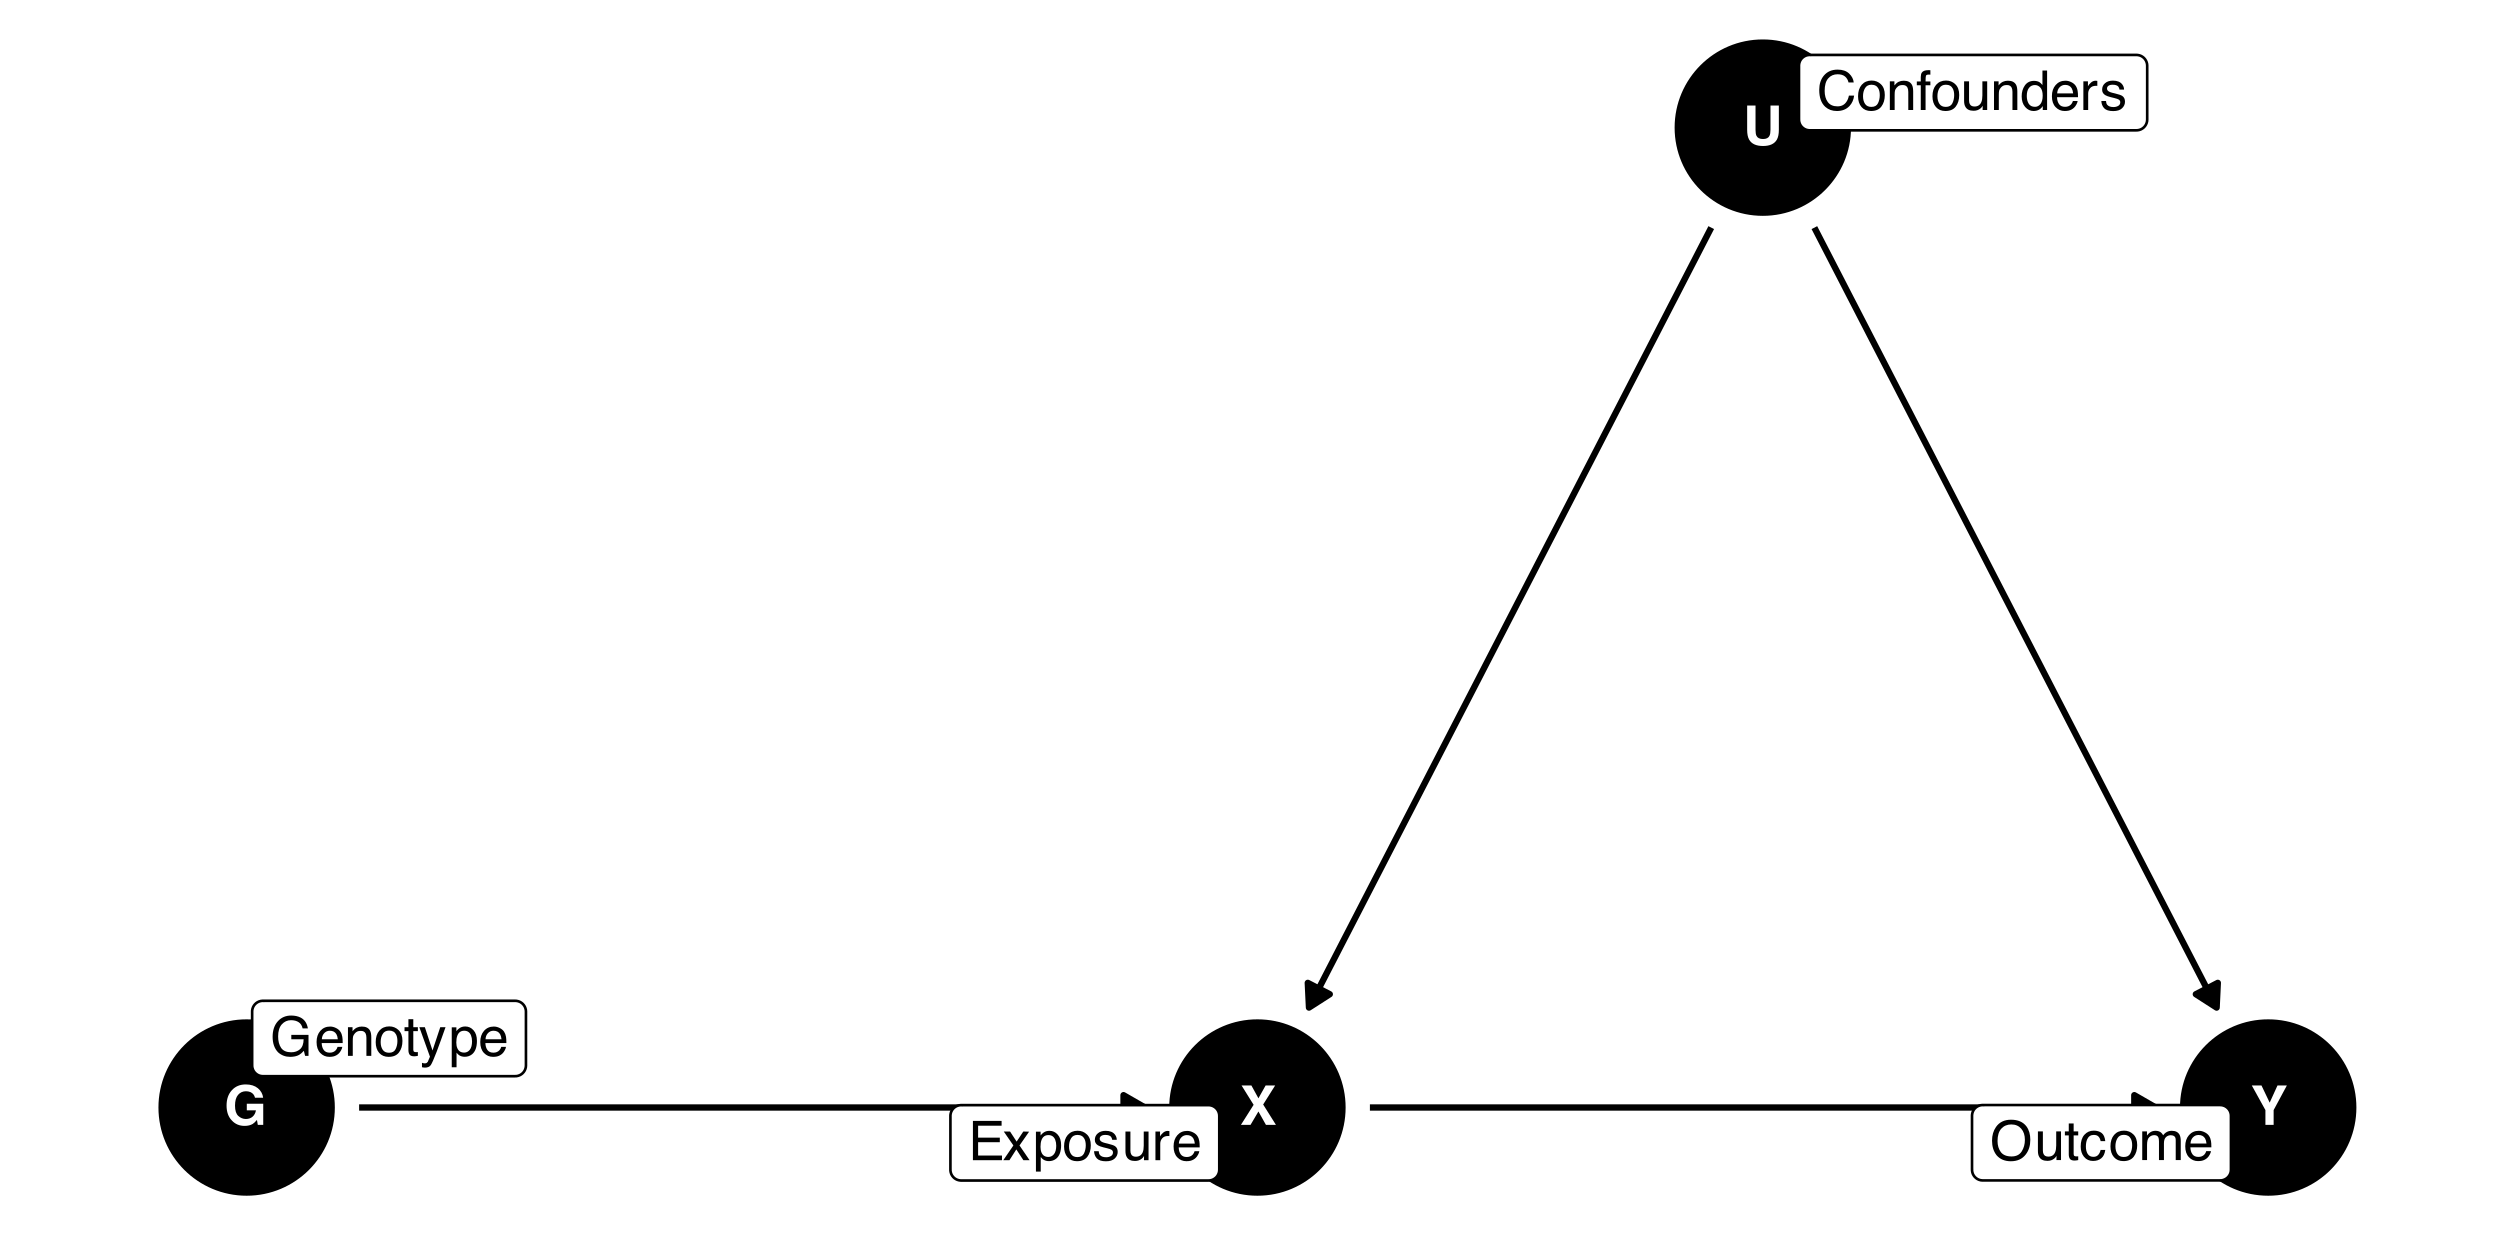
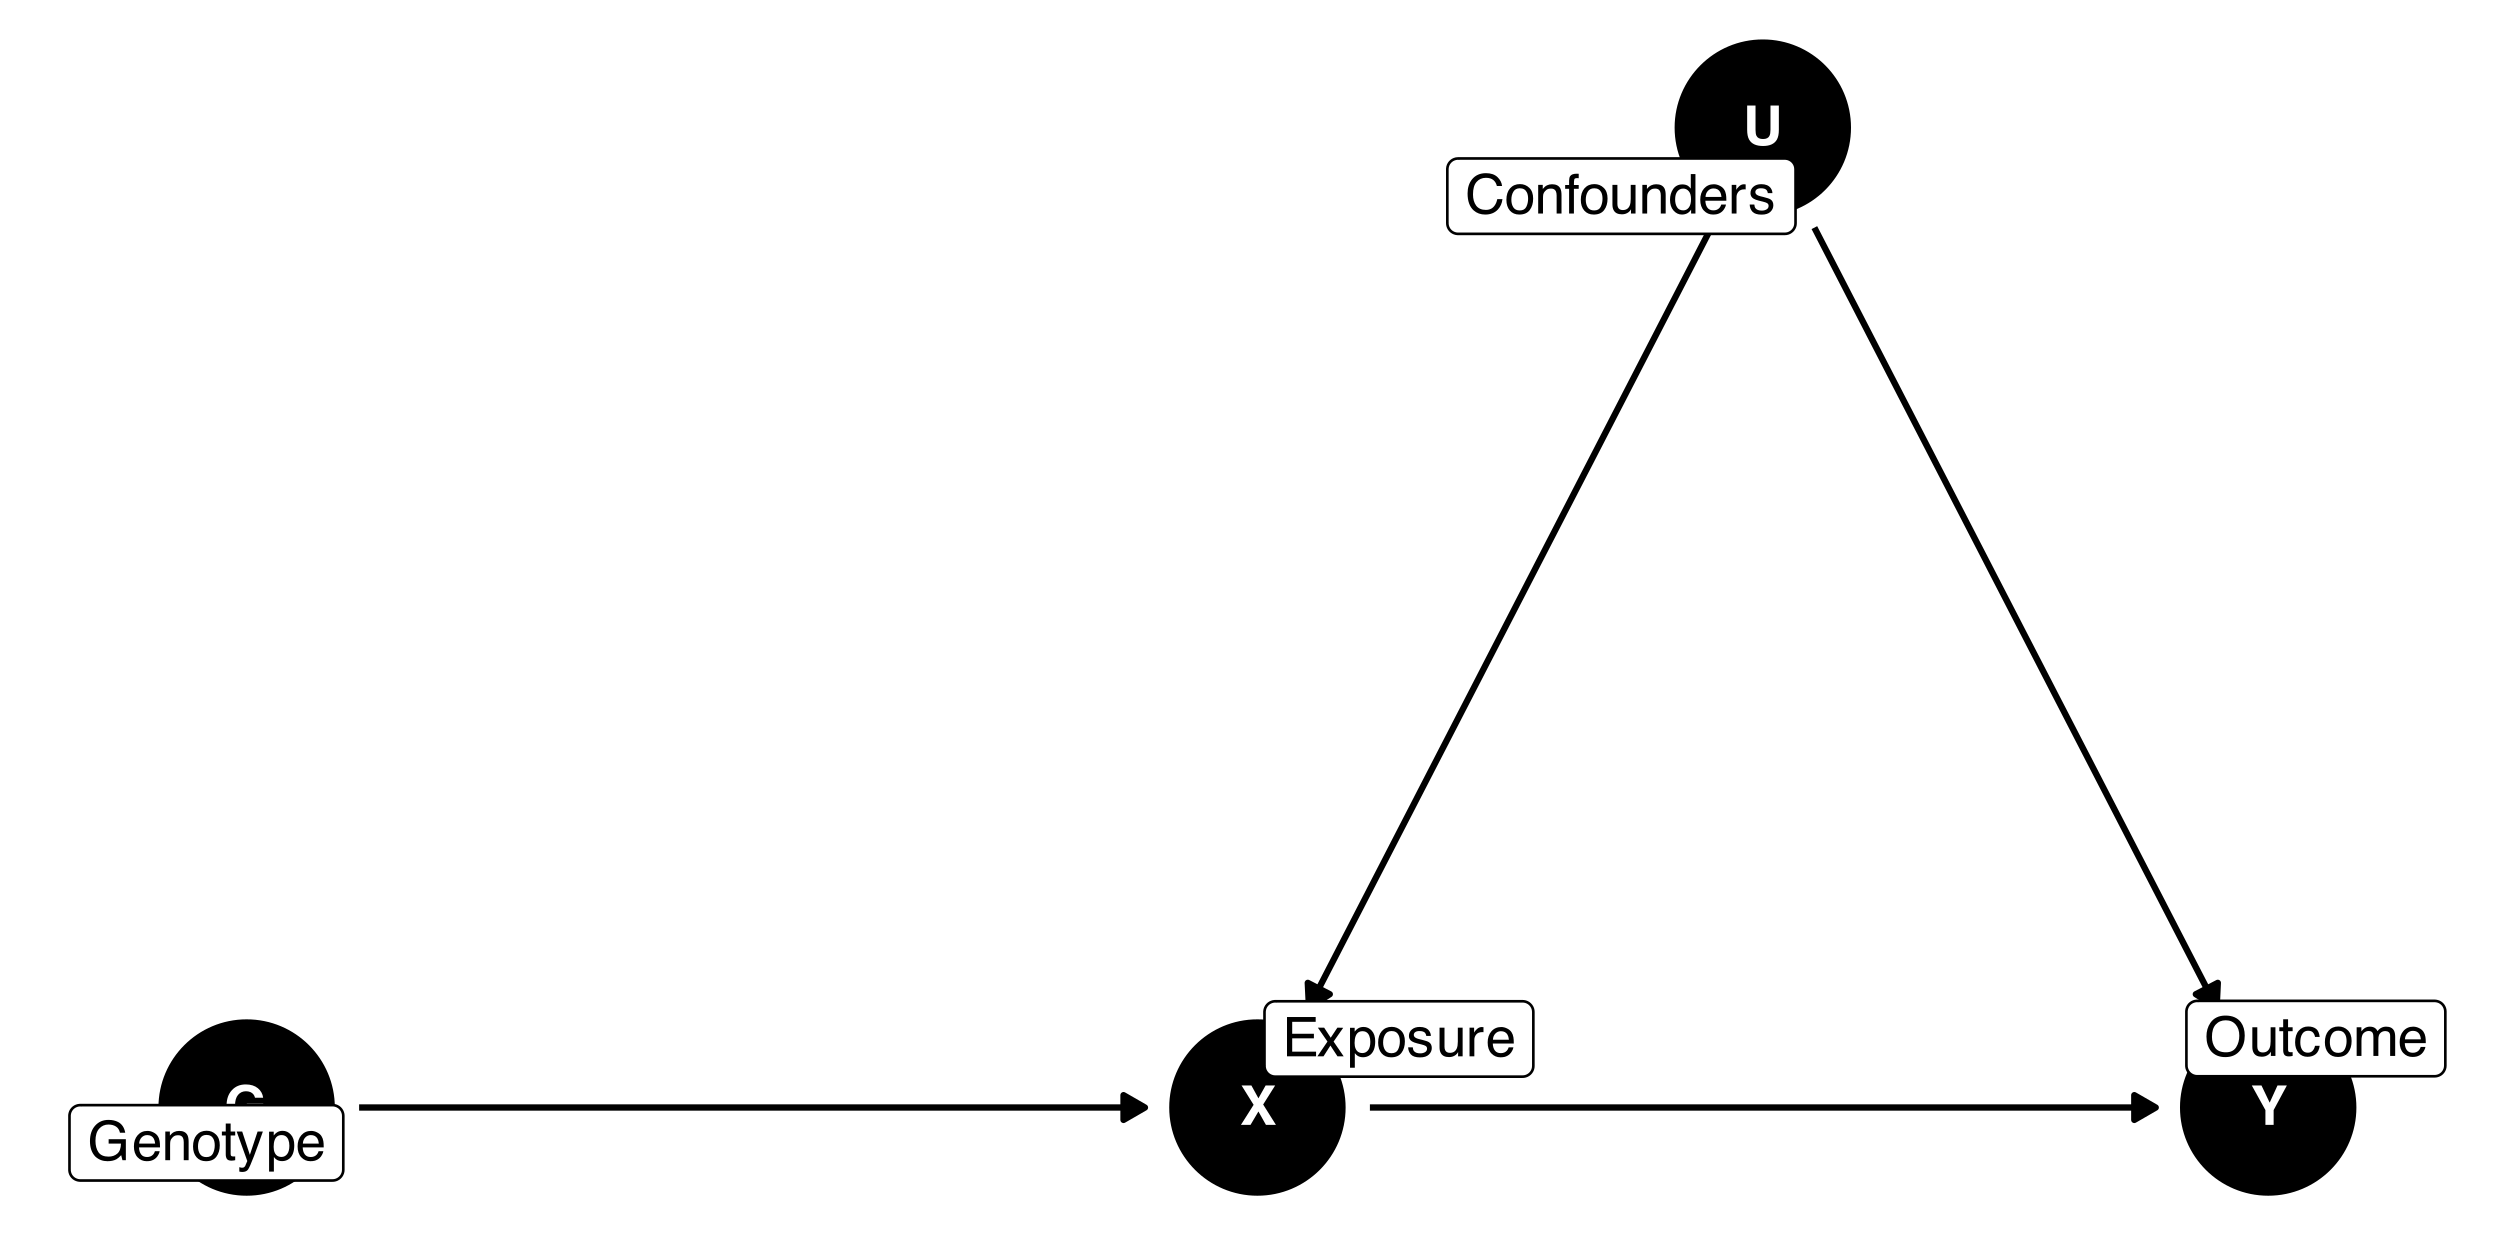
<svg xmlns="http://www.w3.org/2000/svg" xmlns:xlink="http://www.w3.org/1999/xlink" width="504" height="252" viewBox="0 0 504 252">
  <defs>
    <g>
      <g id="glyph-0-0">
        <path d="M 0.828 -7.953 L 7.234 -7.953 L 7.234 0 L 0.828 0 Z M 6.234 -1 L 6.234 -6.953 L 1.828 -6.953 L 1.828 -1 Z M 6.234 -1 " />
      </g>
      <g id="glyph-0-1">
        <path d="M 5.719 -0.188 C 5.281 0.07 4.738 0.203 4.094 0.203 C 3.039 0.203 2.18 -0.16 1.516 -0.891 C 0.805 -1.617 0.453 -2.617 0.453 -3.891 C 0.453 -5.18 0.805 -6.211 1.516 -6.984 C 2.223 -7.766 3.16 -8.156 4.328 -8.156 C 5.336 -8.156 6.148 -7.898 6.766 -7.391 C 7.379 -6.879 7.734 -6.238 7.828 -5.469 L 6.188 -5.469 C 6.062 -6.008 5.754 -6.391 5.266 -6.609 C 4.992 -6.723 4.691 -6.781 4.359 -6.781 C 3.711 -6.781 3.18 -6.535 2.766 -6.047 C 2.359 -5.566 2.156 -4.844 2.156 -3.875 C 2.156 -2.895 2.379 -2.203 2.828 -1.797 C 3.273 -1.391 3.781 -1.188 4.344 -1.188 C 4.906 -1.188 5.363 -1.348 5.719 -1.672 C 6.07 -1.992 6.289 -2.414 6.375 -2.938 L 4.531 -2.938 L 4.531 -4.266 L 7.844 -4.266 L 7.844 0 L 6.75 0 L 6.578 -1 C 6.254 -0.613 5.969 -0.344 5.719 -0.188 Z M 5.719 -0.188 " />
      </g>
      <g id="glyph-0-2">
        <path d="M 5.547 -3.062 L 5.547 -7.953 L 7.234 -7.953 L 7.234 -3.062 C 7.234 -2.219 7.102 -1.562 6.844 -1.094 C 6.352 -0.227 5.422 0.203 4.047 0.203 C 2.66 0.203 1.723 -0.227 1.234 -1.094 C 0.973 -1.562 0.844 -2.219 0.844 -3.062 L 0.844 -7.953 L 2.531 -7.953 L 2.531 -3.062 C 2.531 -2.52 2.594 -2.117 2.719 -1.859 C 2.926 -1.422 3.367 -1.203 4.047 -1.203 C 4.711 -1.203 5.145 -1.422 5.344 -1.859 C 5.477 -2.117 5.547 -2.52 5.547 -3.062 Z M 5.547 -3.062 " />
      </g>
      <g id="glyph-0-3">
        <path d="M 7.234 0 L 5.219 0 L 3.703 -2.703 L 2.109 0 L 0.172 0 L 2.734 -4.047 L 0.297 -7.953 L 2.281 -7.953 L 3.703 -5.359 L 5.156 -7.953 L 7.078 -7.953 L 4.656 -4.109 Z M 7.234 0 " />
      </g>
      <g id="glyph-0-4">
        <path d="M 7.266 -7.953 L 4.594 -2.984 L 4.594 0 L 2.938 0 L 2.938 -2.984 L 0.188 -7.953 L 2.141 -7.953 L 3.797 -4.484 L 5.375 -7.953 Z M 7.266 -7.953 " />
      </g>
      <g id="glyph-1-0">
        <path d="M 0.359 0 L 0.359 -7.922 L 6.641 -7.922 L 6.641 0 Z M 5.656 -1 L 5.656 -6.938 L 1.344 -6.938 L 1.344 -1 Z M 5.656 -1 " />
      </g>
      <g id="glyph-1-1">
        <path d="M 4.266 -8.125 C 5.016 -8.125 5.66 -7.984 6.203 -7.703 C 6.984 -7.285 7.461 -6.562 7.641 -5.531 L 6.578 -5.531 C 6.453 -6.102 6.188 -6.52 5.781 -6.781 C 5.375 -7.051 4.859 -7.188 4.234 -7.188 C 3.504 -7.188 2.891 -6.91 2.391 -6.359 C 1.891 -5.805 1.641 -4.988 1.641 -3.906 C 1.641 -2.957 1.844 -2.188 2.25 -1.594 C 2.664 -1.008 3.344 -0.719 4.281 -0.719 C 4.988 -0.719 5.578 -0.922 6.047 -1.328 C 6.523 -1.742 6.77 -2.414 6.781 -3.344 L 4.297 -3.344 L 4.297 -4.234 L 7.766 -4.234 L 7.766 0 L 7.078 0 L 6.828 -1.016 C 6.461 -0.617 6.141 -0.344 5.859 -0.188 C 5.391 0.07 4.789 0.203 4.062 0.203 C 3.125 0.203 2.316 -0.098 1.641 -0.703 C 0.898 -1.461 0.531 -2.508 0.531 -3.844 C 0.531 -5.164 0.891 -6.219 1.609 -7 C 2.297 -7.75 3.18 -8.125 4.266 -8.125 Z M 4.094 -8.141 Z M 4.094 -8.141 " />
      </g>
      <g id="glyph-1-2">
        <path d="M 3.125 -5.906 C 3.531 -5.906 3.926 -5.805 4.312 -5.609 C 4.695 -5.422 4.988 -5.176 5.188 -4.875 C 5.383 -4.582 5.516 -4.238 5.578 -3.844 C 5.629 -3.582 5.656 -3.16 5.656 -2.578 L 1.422 -2.578 C 1.441 -1.992 1.582 -1.523 1.844 -1.172 C 2.102 -0.816 2.504 -0.641 3.047 -0.641 C 3.555 -0.641 3.961 -0.805 4.266 -1.141 C 4.43 -1.328 4.551 -1.551 4.625 -1.812 L 5.578 -1.812 C 5.555 -1.602 5.473 -1.367 5.328 -1.109 C 5.191 -0.848 5.035 -0.633 4.859 -0.469 C 4.555 -0.176 4.191 0.02 3.766 0.125 C 3.523 0.176 3.258 0.203 2.969 0.203 C 2.25 0.203 1.641 -0.055 1.141 -0.578 C 0.641 -1.098 0.391 -1.832 0.391 -2.781 C 0.391 -3.707 0.641 -4.457 1.141 -5.031 C 1.648 -5.613 2.312 -5.906 3.125 -5.906 Z M 4.672 -3.344 C 4.629 -3.77 4.535 -4.109 4.391 -4.359 C 4.117 -4.828 3.676 -5.062 3.062 -5.062 C 2.613 -5.062 2.238 -4.898 1.938 -4.578 C 1.633 -4.254 1.473 -3.844 1.453 -3.344 Z M 3.031 -5.922 Z M 3.031 -5.922 " />
      </g>
      <g id="glyph-1-3">
        <path d="M 0.719 -5.781 L 1.641 -5.781 L 1.641 -4.953 C 1.91 -5.297 2.195 -5.539 2.5 -5.688 C 2.812 -5.832 3.148 -5.906 3.516 -5.906 C 4.336 -5.906 4.895 -5.617 5.188 -5.047 C 5.344 -4.734 5.422 -4.285 5.422 -3.703 L 5.422 0 L 4.438 0 L 4.438 -3.641 C 4.438 -3.992 4.383 -4.281 4.281 -4.5 C 4.102 -4.852 3.789 -5.031 3.344 -5.031 C 3.113 -5.031 2.922 -5.008 2.766 -4.969 C 2.504 -4.883 2.273 -4.723 2.078 -4.484 C 1.91 -4.297 1.801 -4.098 1.75 -3.891 C 1.707 -3.691 1.688 -3.406 1.688 -3.031 L 1.688 0 L 0.719 0 Z M 3 -5.922 Z M 3 -5.922 " />
      </g>
      <g id="glyph-1-4">
        <path d="M 3 -0.625 C 3.645 -0.625 4.086 -0.867 4.328 -1.359 C 4.566 -1.848 4.688 -2.391 4.688 -2.984 C 4.688 -3.523 4.598 -3.961 4.422 -4.297 C 4.148 -4.828 3.68 -5.094 3.016 -5.094 C 2.422 -5.094 1.988 -4.863 1.719 -4.406 C 1.445 -3.957 1.312 -3.414 1.312 -2.781 C 1.312 -2.164 1.445 -1.648 1.719 -1.234 C 1.988 -0.828 2.414 -0.625 3 -0.625 Z M 3.047 -5.938 C 3.785 -5.938 4.41 -5.688 4.922 -5.188 C 5.441 -4.695 5.703 -3.973 5.703 -3.016 C 5.703 -2.078 5.473 -1.305 5.016 -0.703 C 4.566 -0.098 3.863 0.203 2.906 0.203 C 2.113 0.203 1.484 -0.062 1.016 -0.594 C 0.547 -1.133 0.312 -1.859 0.312 -2.766 C 0.312 -3.734 0.555 -4.504 1.047 -5.078 C 1.547 -5.648 2.211 -5.938 3.047 -5.938 Z M 3.016 -5.922 Z M 3.016 -5.922 " />
      </g>
      <g id="glyph-1-5">
        <path d="M 0.906 -7.391 L 1.891 -7.391 L 1.891 -5.781 L 2.812 -5.781 L 2.812 -4.984 L 1.891 -4.984 L 1.891 -1.219 C 1.891 -1.008 1.957 -0.875 2.094 -0.812 C 2.164 -0.77 2.289 -0.75 2.469 -0.75 C 2.52 -0.75 2.57 -0.75 2.625 -0.75 C 2.676 -0.75 2.738 -0.754 2.812 -0.766 L 2.812 0 C 2.695 0.031 2.578 0.051 2.453 0.062 C 2.336 0.082 2.211 0.094 2.078 0.094 C 1.617 0.094 1.305 -0.02 1.141 -0.25 C 0.984 -0.488 0.906 -0.789 0.906 -1.156 L 0.906 -4.984 L 0.125 -4.984 L 0.125 -5.781 L 0.906 -5.781 Z M 0.906 -7.391 " />
      </g>
      <g id="glyph-1-6">
        <path d="M 4.328 -5.781 L 5.391 -5.781 C 5.254 -5.406 4.953 -4.555 4.484 -3.234 C 4.129 -2.242 3.832 -1.438 3.594 -0.812 C 3.031 0.652 2.633 1.551 2.406 1.875 C 2.176 2.207 1.781 2.375 1.219 2.375 C 1.082 2.375 0.977 2.363 0.906 2.344 C 0.832 2.332 0.742 2.316 0.641 2.297 L 0.641 1.406 C 0.805 1.457 0.926 1.488 1 1.5 C 1.07 1.508 1.141 1.516 1.203 1.516 C 1.379 1.516 1.508 1.484 1.594 1.422 C 1.676 1.359 1.75 1.285 1.812 1.203 C 1.832 1.172 1.895 1.02 2 0.75 C 2.113 0.488 2.195 0.297 2.25 0.172 L 0.109 -5.781 L 1.219 -5.781 L 2.766 -1.078 Z M 2.75 -5.922 Z M 2.75 -5.922 " />
      </g>
      <g id="glyph-1-7">
        <path d="M 3.156 -0.656 C 3.602 -0.656 3.977 -0.844 4.281 -1.219 C 4.582 -1.602 4.734 -2.172 4.734 -2.922 C 4.734 -3.379 4.664 -3.773 4.531 -4.109 C 4.281 -4.742 3.82 -5.062 3.156 -5.062 C 2.477 -5.062 2.016 -4.727 1.766 -4.062 C 1.629 -3.695 1.562 -3.238 1.562 -2.688 C 1.562 -2.238 1.629 -1.859 1.766 -1.547 C 2.016 -0.953 2.477 -0.656 3.156 -0.656 Z M 0.641 -5.75 L 1.578 -5.75 L 1.578 -4.984 C 1.773 -5.242 1.988 -5.445 2.219 -5.594 C 2.539 -5.812 2.926 -5.922 3.375 -5.922 C 4.031 -5.922 4.582 -5.664 5.031 -5.156 C 5.488 -4.656 5.719 -3.941 5.719 -3.016 C 5.719 -1.754 5.391 -0.852 4.734 -0.312 C 4.316 0.02 3.832 0.188 3.281 0.188 C 2.844 0.188 2.477 0.09 2.188 -0.094 C 2.008 -0.195 1.816 -0.379 1.609 -0.641 L 1.609 2.297 L 0.641 2.297 Z M 0.641 -5.75 " />
      </g>
      <g id="glyph-1-8">
        <path d="M 4.188 -8.141 C 5.188 -8.141 5.961 -7.875 6.516 -7.344 C 7.066 -6.812 7.375 -6.211 7.438 -5.547 L 6.391 -5.547 C 6.273 -6.055 6.039 -6.457 5.688 -6.75 C 5.332 -7.051 4.832 -7.203 4.188 -7.203 C 3.406 -7.203 2.773 -6.926 2.297 -6.375 C 1.816 -5.832 1.578 -4.992 1.578 -3.859 C 1.578 -2.93 1.789 -2.176 2.219 -1.594 C 2.656 -1.02 3.305 -0.734 4.172 -0.734 C 4.961 -0.734 5.562 -1.039 5.969 -1.656 C 6.195 -1.969 6.363 -2.383 6.469 -2.906 L 7.516 -2.906 C 7.422 -2.07 7.113 -1.375 6.594 -0.812 C 5.957 -0.133 5.109 0.203 4.047 0.203 C 3.117 0.203 2.344 -0.07 1.719 -0.625 C 0.895 -1.363 0.484 -2.504 0.484 -4.047 C 0.484 -5.211 0.789 -6.172 1.406 -6.922 C 2.082 -7.734 3.008 -8.141 4.188 -8.141 Z M 3.969 -8.141 Z M 3.969 -8.141 " />
      </g>
      <g id="glyph-1-9">
        <path d="M 0.953 -6.656 C 0.961 -7.062 1.035 -7.359 1.172 -7.547 C 1.391 -7.867 1.82 -8.031 2.469 -8.031 C 2.531 -8.031 2.594 -8.031 2.656 -8.031 C 2.727 -8.031 2.805 -8.023 2.891 -8.016 L 2.891 -7.125 C 2.785 -7.133 2.707 -7.141 2.656 -7.141 C 2.613 -7.141 2.578 -7.141 2.547 -7.141 C 2.242 -7.141 2.062 -7.062 2 -6.906 C 1.945 -6.758 1.922 -6.375 1.922 -5.75 L 2.891 -5.75 L 2.891 -4.984 L 1.922 -4.984 L 1.922 0 L 0.953 0 L 0.953 -4.984 L 0.156 -4.984 L 0.156 -5.75 L 0.953 -5.75 Z M 0.953 -6.656 " />
      </g>
      <g id="glyph-1-10">
        <path d="M 1.688 -5.781 L 1.688 -1.938 C 1.688 -1.645 1.734 -1.406 1.828 -1.219 C 1.992 -0.875 2.312 -0.703 2.781 -0.703 C 3.457 -0.703 3.922 -1.004 4.172 -1.609 C 4.305 -1.93 4.375 -2.375 4.375 -2.938 L 4.375 -5.781 L 5.344 -5.781 L 5.344 0 L 4.422 0 L 4.438 -0.859 C 4.312 -0.629 4.156 -0.441 3.969 -0.297 C 3.594 0.004 3.141 0.156 2.609 0.156 C 1.785 0.156 1.227 -0.117 0.938 -0.672 C 0.77 -0.961 0.688 -1.352 0.688 -1.844 L 0.688 -5.781 Z M 3.016 -5.922 Z M 3.016 -5.922 " />
      </g>
      <g id="glyph-1-11">
        <path d="M 1.328 -2.828 C 1.328 -2.203 1.457 -1.68 1.719 -1.266 C 1.977 -0.848 2.398 -0.641 2.984 -0.641 C 3.43 -0.641 3.801 -0.832 4.094 -1.219 C 4.383 -1.602 4.531 -2.16 4.531 -2.891 C 4.531 -3.617 4.379 -4.156 4.078 -4.5 C 3.773 -4.852 3.406 -5.031 2.969 -5.031 C 2.477 -5.031 2.082 -4.844 1.781 -4.469 C 1.477 -4.094 1.328 -3.547 1.328 -2.828 Z M 2.781 -5.875 C 3.227 -5.875 3.602 -5.781 3.906 -5.594 C 4.07 -5.488 4.266 -5.301 4.484 -5.031 L 4.484 -7.953 L 5.422 -7.953 L 5.422 0 L 4.547 0 L 4.547 -0.797 C 4.316 -0.441 4.047 -0.188 3.734 -0.031 C 3.43 0.121 3.082 0.203 2.688 0.203 C 2.039 0.203 1.477 -0.066 1 -0.609 C 0.531 -1.148 0.297 -1.867 0.297 -2.766 C 0.297 -3.609 0.508 -4.336 0.938 -4.953 C 1.375 -5.566 1.988 -5.875 2.781 -5.875 Z M 2.781 -5.875 " />
      </g>
      <g id="glyph-1-12">
        <path d="M 0.734 -5.781 L 1.656 -5.781 L 1.656 -4.781 C 1.738 -4.977 1.926 -5.211 2.219 -5.484 C 2.508 -5.766 2.848 -5.906 3.234 -5.906 C 3.254 -5.906 3.285 -5.898 3.328 -5.891 C 3.367 -5.891 3.441 -5.883 3.547 -5.875 L 3.547 -4.859 C 3.492 -4.867 3.441 -4.875 3.391 -4.875 C 3.336 -4.875 3.285 -4.875 3.234 -4.875 C 2.742 -4.875 2.363 -4.719 2.094 -4.406 C 1.832 -4.094 1.703 -3.734 1.703 -3.328 L 1.703 0 L 0.734 0 Z M 0.734 -5.781 " />
      </g>
      <g id="glyph-1-13">
        <path d="M 1.297 -1.812 C 1.316 -1.488 1.395 -1.238 1.531 -1.062 C 1.781 -0.75 2.207 -0.594 2.812 -0.594 C 3.164 -0.594 3.477 -0.672 3.75 -0.828 C 4.031 -0.984 4.172 -1.227 4.172 -1.562 C 4.172 -1.812 4.055 -2 3.828 -2.125 C 3.691 -2.207 3.414 -2.301 3 -2.406 L 2.234 -2.594 C 1.742 -2.719 1.379 -2.852 1.141 -3 C 0.723 -3.258 0.516 -3.625 0.516 -4.094 C 0.516 -4.633 0.711 -5.07 1.109 -5.406 C 1.504 -5.75 2.035 -5.922 2.703 -5.922 C 3.566 -5.922 4.191 -5.664 4.578 -5.156 C 4.816 -4.832 4.938 -4.484 4.938 -4.109 L 4.016 -4.109 C 3.992 -4.328 3.914 -4.531 3.781 -4.719 C 3.562 -4.969 3.176 -5.094 2.625 -5.094 C 2.258 -5.094 1.977 -5.02 1.781 -4.875 C 1.594 -4.738 1.5 -4.555 1.5 -4.328 C 1.5 -4.078 1.625 -3.879 1.875 -3.734 C 2.02 -3.641 2.234 -3.555 2.516 -3.484 L 3.156 -3.328 C 3.852 -3.16 4.32 -3 4.562 -2.844 C 4.938 -2.594 5.125 -2.203 5.125 -1.672 C 5.125 -1.16 4.926 -0.719 4.531 -0.344 C 4.145 0.027 3.551 0.219 2.75 0.219 C 1.895 0.219 1.285 0.023 0.922 -0.359 C 0.566 -0.754 0.379 -1.238 0.359 -1.812 Z M 2.719 -5.922 Z M 2.719 -5.922 " />
      </g>
      <g id="glyph-1-14">
        <path d="M 0.938 -7.922 L 6.719 -7.922 L 6.719 -6.953 L 1.984 -6.953 L 1.984 -4.547 L 6.359 -4.547 L 6.359 -3.625 L 1.984 -3.625 L 1.984 -0.938 L 6.797 -0.938 L 6.797 0 L 0.938 0 Z M 3.875 -7.922 Z M 3.875 -7.922 " />
      </g>
      <g id="glyph-1-15">
        <path d="M 0.156 -5.781 L 1.422 -5.781 L 2.75 -3.75 L 4.094 -5.781 L 5.266 -5.75 L 3.328 -2.969 L 5.359 0 L 4.109 0 L 2.688 -2.172 L 1.297 0 L 0.062 0 L 2.094 -2.969 Z M 0.156 -5.781 " />
      </g>
      <g id="glyph-1-16">
        <path d="M 4.266 -8.141 C 5.66 -8.141 6.695 -7.691 7.375 -6.797 C 7.895 -6.086 8.156 -5.188 8.156 -4.094 C 8.156 -2.914 7.852 -1.938 7.25 -1.156 C 6.551 -0.227 5.547 0.234 4.234 0.234 C 3.016 0.234 2.055 -0.164 1.359 -0.969 C 0.742 -1.75 0.438 -2.734 0.438 -3.922 C 0.438 -4.992 0.703 -5.91 1.234 -6.672 C 1.91 -7.648 2.922 -8.141 4.266 -8.141 Z M 4.375 -0.734 C 5.312 -0.734 5.992 -1.07 6.422 -1.75 C 6.848 -2.426 7.062 -3.203 7.062 -4.078 C 7.062 -5.016 6.816 -5.766 6.328 -6.328 C 5.836 -6.898 5.172 -7.188 4.328 -7.188 C 3.504 -7.188 2.832 -6.906 2.312 -6.344 C 1.801 -5.781 1.547 -4.945 1.547 -3.844 C 1.547 -2.969 1.766 -2.227 2.203 -1.625 C 2.648 -1.031 3.375 -0.734 4.375 -0.734 Z M 4.297 -8.141 Z M 4.297 -8.141 " />
      </g>
      <g id="glyph-1-17">
        <path d="M 2.938 -5.938 C 3.594 -5.938 4.125 -5.781 4.531 -5.469 C 4.938 -5.156 5.18 -4.609 5.266 -3.828 L 4.328 -3.828 C 4.266 -4.191 4.129 -4.488 3.922 -4.719 C 3.723 -4.957 3.395 -5.078 2.938 -5.078 C 2.32 -5.078 1.879 -4.773 1.609 -4.172 C 1.441 -3.773 1.359 -3.289 1.359 -2.719 C 1.359 -2.133 1.477 -1.645 1.719 -1.25 C 1.969 -0.852 2.352 -0.656 2.875 -0.656 C 3.281 -0.656 3.598 -0.781 3.828 -1.031 C 4.066 -1.281 4.234 -1.617 4.328 -2.047 L 5.266 -2.047 C 5.16 -1.273 4.891 -0.711 4.453 -0.359 C 4.023 -0.004 3.473 0.172 2.797 0.172 C 2.047 0.172 1.441 -0.102 0.984 -0.656 C 0.535 -1.207 0.312 -1.898 0.312 -2.734 C 0.312 -3.742 0.555 -4.531 1.047 -5.094 C 1.547 -5.656 2.176 -5.938 2.938 -5.938 Z M 2.781 -5.922 Z M 2.781 -5.922 " />
      </g>
      <g id="glyph-1-18">
        <path d="M 0.719 -5.781 L 1.672 -5.781 L 1.672 -4.953 C 1.898 -5.242 2.109 -5.453 2.297 -5.578 C 2.617 -5.797 2.984 -5.906 3.391 -5.906 C 3.848 -5.906 4.219 -5.789 4.5 -5.562 C 4.656 -5.438 4.801 -5.25 4.938 -5 C 5.145 -5.301 5.395 -5.523 5.688 -5.672 C 5.977 -5.828 6.305 -5.906 6.672 -5.906 C 7.453 -5.906 7.984 -5.625 8.266 -5.062 C 8.41 -4.758 8.484 -4.352 8.484 -3.844 L 8.484 0 L 7.469 0 L 7.469 -4.016 C 7.469 -4.398 7.375 -4.66 7.188 -4.797 C 7 -4.941 6.766 -5.016 6.484 -5.016 C 6.098 -5.016 5.77 -4.883 5.5 -4.625 C 5.227 -4.375 5.094 -3.953 5.094 -3.359 L 5.094 0 L 4.094 0 L 4.094 -3.766 C 4.094 -4.16 4.047 -4.445 3.953 -4.625 C 3.805 -4.895 3.535 -5.031 3.141 -5.031 C 2.766 -5.031 2.426 -4.891 2.125 -4.609 C 1.832 -4.328 1.688 -3.812 1.688 -3.062 L 1.688 0 L 0.719 0 Z M 0.719 -5.781 " />
      </g>
    </g>
  </defs>
  <rect x="-50.4" y="-25.2" width="604.8" height="302.4" fill="rgb(100%, 100%, 100%)" fill-opacity="1" />
  <path fill="none" stroke-width="1.28" stroke-linecap="butt" stroke-linejoin="round" stroke="rgb(0%, 0%, 0%)" stroke-opacity="1" stroke-miterlimit="1" d="M 72.398 223.277 L 230.816 223.277 " />
  <path fill-rule="nonzero" fill="rgb(0%, 0%, 0%)" fill-opacity="1" stroke-width="1.28" stroke-linecap="butt" stroke-linejoin="round" stroke="rgb(0%, 0%, 0%)" stroke-opacity="1" stroke-miterlimit="1" d="M 226.504 225.77 L 230.816 223.277 L 226.504 220.789 Z M 226.504 225.77 " />
  <path fill="none" stroke-width="1.28" stroke-linecap="butt" stroke-linejoin="round" stroke="rgb(0%, 0%, 0%)" stroke-opacity="1" stroke-miterlimit="1" d="M 344.984 45.887 L 344.059 47.684 L 343.031 49.676 L 342.004 51.672 L 340.973 53.668 L 339.945 55.664 L 338.914 57.66 L 337.887 59.656 L 336.855 61.648 L 335.828 63.645 L 334.797 65.641 L 333.77 67.637 L 332.738 69.633 L 331.711 71.625 L 330.68 73.621 L 329.652 75.617 L 328.621 77.613 L 326.566 81.605 L 325.535 83.598 L 324.508 85.594 L 323.477 87.59 L 322.449 89.586 L 321.418 91.582 L 320.391 93.578 L 319.359 95.57 L 318.332 97.566 L 317.301 99.562 L 316.273 101.559 L 315.242 103.555 L 314.215 105.551 L 313.188 107.543 L 312.156 109.539 L 311.129 111.535 L 310.098 113.531 L 309.07 115.527 L 308.039 117.523 L 307.012 119.516 L 305.98 121.512 L 304.953 123.508 L 303.922 125.504 L 302.895 127.5 L 301.863 129.496 L 300.836 131.488 L 299.805 133.484 L 297.75 137.477 L 296.719 139.473 L 295.691 141.465 L 294.66 143.461 L 293.633 145.457 L 292.602 147.453 L 291.574 149.449 L 290.543 151.445 L 289.516 153.438 L 288.484 155.434 L 287.457 157.43 L 286.426 159.426 L 284.371 163.418 L 283.34 165.41 L 282.312 167.406 L 281.281 169.402 L 280.254 171.398 L 279.223 173.395 L 278.195 175.391 L 277.164 177.383 L 276.137 179.379 L 275.105 181.375 L 274.078 183.371 L 273.047 185.367 L 272.02 187.363 L 270.988 189.355 L 268.934 193.348 L 267.902 195.344 L 266.875 197.34 L 265.844 199.332 L 264.816 201.328 L 263.891 203.125 " />
  <path fill-rule="nonzero" fill="rgb(0%, 0%, 0%)" fill-opacity="1" stroke-width="1.28" stroke-linecap="butt" stroke-linejoin="round" stroke="rgb(0%, 0%, 0%)" stroke-opacity="1" stroke-miterlimit="1" d="M 263.652 198.148 L 263.891 203.125 L 268.082 200.434 Z M 263.652 198.148 " />
  <path fill="none" stroke-width="1.28" stroke-linecap="butt" stroke-linejoin="round" stroke="rgb(0%, 0%, 0%)" stroke-opacity="1" stroke-miterlimit="1" d="M 365.777 45.887 L 366.703 47.684 L 367.73 49.676 L 368.762 51.672 L 369.789 53.668 L 370.82 55.664 L 372.875 59.656 L 373.906 61.648 L 374.934 63.645 L 375.965 65.641 L 376.992 67.637 L 378.023 69.633 L 379.051 71.625 L 380.082 73.621 L 381.109 75.617 L 382.141 77.613 L 383.168 79.609 L 384.199 81.605 L 385.227 83.598 L 386.254 85.594 L 387.285 87.59 L 388.312 89.586 L 389.344 91.582 L 390.371 93.578 L 391.402 95.57 L 392.43 97.566 L 393.461 99.562 L 394.488 101.559 L 395.52 103.555 L 396.547 105.551 L 397.578 107.543 L 398.605 109.539 L 399.637 111.535 L 401.691 115.527 L 402.723 117.523 L 403.75 119.516 L 404.781 121.512 L 405.809 123.508 L 406.84 125.504 L 407.867 127.5 L 408.898 129.496 L 409.926 131.488 L 410.957 133.484 L 411.984 135.48 L 413.016 137.477 L 414.043 139.473 L 415.07 141.465 L 416.102 143.461 L 417.129 145.457 L 418.16 147.453 L 419.188 149.449 L 420.219 151.445 L 421.246 153.438 L 422.277 155.434 L 423.305 157.43 L 424.336 159.426 L 425.363 161.422 L 426.395 163.418 L 427.422 165.41 L 428.453 167.406 L 430.508 171.398 L 431.539 173.395 L 432.566 175.391 L 433.598 177.383 L 434.625 179.379 L 435.656 181.375 L 436.684 183.371 L 437.715 185.367 L 438.742 187.363 L 439.773 189.355 L 440.801 191.352 L 441.832 193.348 L 442.859 195.344 L 443.891 197.34 L 444.918 199.332 L 445.945 201.328 L 446.871 203.125 " />
  <path fill-rule="nonzero" fill="rgb(0%, 0%, 0%)" fill-opacity="1" stroke-width="1.28" stroke-linecap="butt" stroke-linejoin="round" stroke="rgb(0%, 0%, 0%)" stroke-opacity="1" stroke-miterlimit="1" d="M 442.684 200.434 L 446.871 203.125 L 447.109 198.148 Z M 442.684 200.434 " />
  <path fill="none" stroke-width="1.28" stroke-linecap="butt" stroke-linejoin="round" stroke="rgb(0%, 0%, 0%)" stroke-opacity="1" stroke-miterlimit="1" d="M 276.172 223.277 L 434.59 223.277 " />
  <path fill-rule="nonzero" fill="rgb(0%, 0%, 0%)" fill-opacity="1" stroke-width="1.28" stroke-linecap="butt" stroke-linejoin="round" stroke="rgb(0%, 0%, 0%)" stroke-opacity="1" stroke-miterlimit="1" d="M 430.277 225.77 L 434.59 223.277 L 430.277 220.789 Z M 430.277 225.77 " />
  <path fill-rule="nonzero" fill="rgb(0%, 0%, 0%)" fill-opacity="1" stroke-width="0.709" stroke-linecap="round" stroke-linejoin="round" stroke="rgb(0%, 0%, 0%)" stroke-opacity="1" stroke-miterlimit="10" d="M 67.148 223.277 C 67.148 232.902 59.344 240.703 49.723 240.703 C 40.098 240.703 32.297 232.902 32.297 223.277 C 32.297 213.656 40.098 205.852 49.723 205.852 C 59.344 205.852 67.148 213.656 67.148 223.277 " />
  <path fill-rule="nonzero" fill="rgb(0%, 0%, 0%)" fill-opacity="1" stroke-width="0.709" stroke-linecap="round" stroke-linejoin="round" stroke="rgb(0%, 0%, 0%)" stroke-opacity="1" stroke-miterlimit="10" d="M 372.809 25.73 C 372.809 35.355 365.004 43.16 355.383 43.16 C 345.758 43.16 337.957 35.355 337.957 25.73 C 337.957 16.109 345.758 8.305 355.383 8.305 C 365.004 8.305 372.809 16.109 372.809 25.73 " />
  <path fill-rule="nonzero" fill="rgb(0%, 0%, 0%)" fill-opacity="1" stroke-width="0.709" stroke-linecap="round" stroke-linejoin="round" stroke="rgb(0%, 0%, 0%)" stroke-opacity="1" stroke-miterlimit="10" d="M 270.922 223.277 C 270.922 232.902 263.117 240.703 253.496 240.703 C 243.871 240.703 236.07 232.902 236.07 223.277 C 236.07 213.656 243.871 205.852 253.496 205.852 C 263.117 205.852 270.922 213.656 270.922 223.277 " />
  <path fill-rule="nonzero" fill="rgb(0%, 0%, 0%)" fill-opacity="1" stroke-width="0.709" stroke-linecap="round" stroke-linejoin="round" stroke="rgb(0%, 0%, 0%)" stroke-opacity="1" stroke-miterlimit="10" d="M 474.695 223.277 C 474.695 232.902 466.891 240.703 457.27 240.703 C 447.645 240.703 439.84 232.902 439.84 223.277 C 439.84 213.656 447.645 205.852 457.27 205.852 C 466.891 205.852 474.695 213.656 474.695 223.277 " />
  <g fill="rgb(100%, 100%, 100%)" fill-opacity="1">
    <use xlink:href="#glyph-0-1" x="45.223" y="226.777" />
  </g>
  <g fill="rgb(100%, 100%, 100%)" fill-opacity="1">
    <use xlink:href="#glyph-0-2" x="351.383" y="29.23" />
  </g>
  <g fill="rgb(100%, 100%, 100%)" fill-opacity="1">
    <use xlink:href="#glyph-0-3" x="249.996" y="226.777" />
  </g>
  <g fill="rgb(100%, 100%, 100%)" fill-opacity="1">
    <use xlink:href="#glyph-0-4" x="453.77" y="226.777" />
  </g>
-   <path fill-rule="nonzero" fill="rgb(100%, 100%, 100%)" fill-opacity="1" stroke-width="0.533" stroke-linecap="round" stroke-linejoin="round" stroke="rgb(0%, 0%, 0%)" stroke-opacity="1" stroke-miterlimit="10" d="M 52.992 216.961 L 103.871 216.961 L 103.785 216.957 L 104.133 216.945 L 104.473 216.875 L 104.797 216.754 L 105.098 216.578 L 105.367 216.359 L 105.598 216.098 L 105.785 215.805 L 105.918 215.484 L 106.004 215.148 L 106.031 214.801 L 106.031 203.922 L 106.004 203.574 L 105.918 203.238 L 105.785 202.918 L 105.598 202.625 L 105.367 202.363 L 105.098 202.145 L 104.797 201.969 L 104.473 201.848 L 104.133 201.777 L 103.871 201.762 L 52.992 201.762 L 53.25 201.777 L 52.902 201.762 L 52.559 201.805 L 52.227 201.902 L 51.91 202.051 L 51.625 202.246 L 51.375 202.488 L 51.164 202.766 L 51.004 203.074 L 50.895 203.402 L 50.836 203.746 L 50.832 203.922 L 50.832 214.801 L 50.836 214.625 L 50.836 214.973 L 50.895 215.316 L 51.004 215.648 L 51.164 215.957 L 51.375 216.234 L 51.625 216.473 L 51.91 216.672 L 52.227 216.82 L 52.559 216.918 L 52.902 216.957 Z M 52.992 216.961 " />
+   <path fill-rule="nonzero" fill="rgb(100%, 100%, 100%)" fill-opacity="1" stroke-width="0.533" stroke-linecap="round" stroke-linejoin="round" stroke="rgb(0%, 0%, 0%)" stroke-opacity="1" stroke-miterlimit="10" d="M 16.168 237.992 L 67.047 237.992 L 66.961 237.992 L 67.309 237.977 L 67.648 237.91 L 67.973 237.785 L 68.273 237.609 L 68.543 237.391 L 68.773 237.133 L 68.957 236.836 L 69.094 236.52 L 69.18 236.18 L 69.207 235.832 L 69.207 224.953 L 69.18 224.605 L 69.094 224.27 L 68.957 223.949 L 68.773 223.656 L 68.543 223.395 L 68.273 223.176 L 67.973 223.004 L 67.648 222.879 L 67.309 222.809 L 67.047 222.793 L 16.168 222.793 L 16.426 222.809 L 16.078 222.797 L 15.734 222.836 L 15.402 222.934 L 15.086 223.082 L 14.801 223.281 L 14.551 223.52 L 14.34 223.801 L 14.18 224.105 L 14.07 224.438 L 14.012 224.781 L 14.008 224.953 L 14.008 235.832 L 14.012 235.66 L 14.012 236.008 L 14.07 236.352 L 14.18 236.68 L 14.34 236.988 L 14.551 237.266 L 14.801 237.508 L 15.086 237.703 L 15.402 237.852 L 15.734 237.949 L 16.078 237.992 Z M 16.168 237.992 " />
  <g fill="rgb(0%, 0%, 0%)" fill-opacity="1">
-     <use xlink:href="#glyph-1-1" x="54.43" y="212.859" />
-     <use xlink:href="#glyph-1-2" x="63.43" y="212.859" />
-     <use xlink:href="#glyph-1-3" x="69.43" y="212.859" />
-     <use xlink:href="#glyph-1-4" x="75.43" y="212.859" />
-     <use xlink:href="#glyph-1-5" x="81.43" y="212.859" />
-     <use xlink:href="#glyph-1-6" x="84.43" y="212.859" />
-     <use xlink:href="#glyph-1-7" x="90.43" y="212.859" />
-     <use xlink:href="#glyph-1-2" x="96.43" y="212.859" />
+     <use xlink:href="#glyph-1-1" x="17.605" y="233.895" />
+     <use xlink:href="#glyph-1-2" x="26.605" y="233.895" />
+     <use xlink:href="#glyph-1-3" x="32.605" y="233.895" />
+     <use xlink:href="#glyph-1-4" x="38.605" y="233.895" />
+     <use xlink:href="#glyph-1-5" x="44.605" y="233.895" />
+     <use xlink:href="#glyph-1-6" x="47.605" y="233.895" />
+     <use xlink:href="#glyph-1-7" x="53.605" y="233.895" />
+     <use xlink:href="#glyph-1-2" x="59.605" y="233.895" />
  </g>
-   <path fill-rule="nonzero" fill="rgb(100%, 100%, 100%)" fill-opacity="1" stroke-width="0.533" stroke-linecap="round" stroke-linejoin="round" stroke="rgb(0%, 0%, 0%)" stroke-opacity="1" stroke-miterlimit="10" d="M 364.836 26.273 L 430.715 26.273 L 430.629 26.273 L 430.973 26.258 L 431.316 26.188 L 431.641 26.066 L 431.941 25.891 L 432.211 25.672 L 432.441 25.41 L 432.625 25.117 L 432.762 24.797 L 432.848 24.461 L 432.875 24.113 L 432.875 13.234 L 432.848 12.887 L 432.762 12.551 L 432.625 12.23 L 432.441 11.938 L 432.211 11.676 L 431.941 11.457 L 431.641 11.281 L 431.316 11.16 L 430.973 11.09 L 430.715 11.074 L 364.836 11.074 L 365.094 11.09 L 364.746 11.074 L 364.402 11.117 L 364.066 11.215 L 363.754 11.363 L 363.469 11.562 L 363.219 11.801 L 363.008 12.078 L 362.848 12.387 L 362.738 12.719 L 362.68 13.059 L 362.676 13.234 L 362.676 24.113 L 362.68 23.941 L 362.68 24.289 L 362.738 24.629 L 362.848 24.961 L 363.008 25.27 L 363.219 25.547 L 363.469 25.785 L 363.754 25.984 L 364.066 26.133 L 364.402 26.23 L 364.746 26.273 Z M 364.836 26.273 " />
+   <path fill-rule="nonzero" fill="rgb(100%, 100%, 100%)" fill-opacity="1" stroke-width="0.533" stroke-linecap="round" stroke-linejoin="round" stroke="rgb(0%, 0%, 0%)" stroke-opacity="1" stroke-miterlimit="10" d="M 293.941 47.148 L 359.82 47.148 L 359.734 47.148 L 360.082 47.133 L 360.422 47.066 L 360.746 46.941 L 361.047 46.766 L 361.316 46.547 L 361.547 46.289 L 361.734 45.992 L 361.871 45.676 L 361.953 45.336 L 361.98 44.988 L 361.98 34.109 L 361.953 33.762 L 361.871 33.426 L 361.734 33.105 L 361.547 32.812 L 361.316 32.551 L 361.047 32.332 L 360.746 32.16 L 360.422 32.035 L 360.082 31.965 L 359.82 31.949 L 293.941 31.949 L 294.199 31.965 L 293.855 31.953 L 293.508 31.992 L 293.176 32.09 L 292.859 32.238 L 292.574 32.438 L 292.324 32.676 L 292.113 32.957 L 291.953 33.262 L 291.844 33.594 L 291.789 33.938 L 291.781 34.109 L 291.781 44.988 L 291.789 44.816 L 291.789 45.164 L 291.844 45.508 L 291.953 45.836 L 292.113 46.145 L 292.324 46.422 L 292.574 46.664 L 292.859 46.859 L 293.176 47.008 L 293.508 47.105 L 293.855 47.148 Z M 293.941 47.148 " />
  <g fill="rgb(0%, 0%, 0%)" fill-opacity="1">
-     <use xlink:href="#glyph-1-8" x="366.273" y="22.176" />
-     <use xlink:href="#glyph-1-4" x="374.273" y="22.176" />
-     <use xlink:href="#glyph-1-3" x="380.273" y="22.176" />
-     <use xlink:href="#glyph-1-9" x="386.273" y="22.176" />
-     <use xlink:href="#glyph-1-4" x="389.273" y="22.176" />
-     <use xlink:href="#glyph-1-10" x="395.273" y="22.176" />
-     <use xlink:href="#glyph-1-3" x="401.273" y="22.176" />
-     <use xlink:href="#glyph-1-11" x="407.273" y="22.176" />
-     <use xlink:href="#glyph-1-2" x="413.273" y="22.176" />
-     <use xlink:href="#glyph-1-12" x="419.273" y="22.176" />
-     <use xlink:href="#glyph-1-13" x="423.273" y="22.176" />
+     <use xlink:href="#glyph-1-8" x="295.379" y="43.051" />
+     <use xlink:href="#glyph-1-4" x="303.379" y="43.051" />
+     <use xlink:href="#glyph-1-3" x="309.379" y="43.051" />
+     <use xlink:href="#glyph-1-9" x="315.379" y="43.051" />
+     <use xlink:href="#glyph-1-4" x="318.379" y="43.051" />
+     <use xlink:href="#glyph-1-10" x="324.379" y="43.051" />
+     <use xlink:href="#glyph-1-3" x="330.379" y="43.051" />
+     <use xlink:href="#glyph-1-11" x="336.379" y="43.051" />
+     <use xlink:href="#glyph-1-2" x="342.379" y="43.051" />
+     <use xlink:href="#glyph-1-12" x="348.379" y="43.051" />
+     <use xlink:href="#glyph-1-13" x="352.379" y="43.051" />
  </g>
-   <path fill-rule="nonzero" fill="rgb(100%, 100%, 100%)" fill-opacity="1" stroke-width="0.533" stroke-linecap="round" stroke-linejoin="round" stroke="rgb(0%, 0%, 0%)" stroke-opacity="1" stroke-miterlimit="10" d="M 193.766 237.992 L 243.645 237.992 L 243.559 237.992 L 243.902 237.977 L 244.246 237.91 L 244.57 237.785 L 244.871 237.609 L 245.141 237.391 L 245.371 237.133 L 245.555 236.836 L 245.691 236.52 L 245.777 236.18 L 245.805 235.832 L 245.805 224.953 L 245.777 224.605 L 245.691 224.27 L 245.555 223.949 L 245.371 223.656 L 245.141 223.395 L 244.871 223.176 L 244.57 223.004 L 244.246 222.879 L 243.902 222.809 L 243.645 222.793 L 193.766 222.793 L 194.023 222.809 L 193.676 222.797 L 193.332 222.836 L 192.996 222.934 L 192.684 223.082 L 192.398 223.281 L 192.148 223.52 L 191.938 223.801 L 191.777 224.105 L 191.668 224.438 L 191.609 224.781 L 191.605 224.953 L 191.605 235.832 L 191.609 235.66 L 191.609 236.008 L 191.668 236.352 L 191.777 236.68 L 191.938 236.988 L 192.148 237.266 L 192.398 237.508 L 192.684 237.703 L 192.996 237.852 L 193.332 237.949 L 193.676 237.992 Z M 193.766 237.992 " />
+   <path fill-rule="nonzero" fill="rgb(100%, 100%, 100%)" fill-opacity="1" stroke-width="0.533" stroke-linecap="round" stroke-linejoin="round" stroke="rgb(0%, 0%, 0%)" stroke-opacity="1" stroke-miterlimit="10" d="M 257.082 217.055 L 306.961 217.055 L 306.875 217.051 L 307.223 217.039 L 307.562 216.969 L 307.887 216.844 L 308.188 216.672 L 308.457 216.453 L 308.688 216.191 L 308.875 215.898 L 309.012 215.578 L 309.094 215.242 L 309.121 214.895 L 309.121 204.016 L 309.094 203.668 L 309.012 203.328 L 308.875 203.012 L 308.688 202.715 L 308.457 202.457 L 308.188 202.234 L 307.887 202.062 L 307.562 201.938 L 307.223 201.871 L 306.961 201.855 L 257.082 201.855 L 257.344 201.871 L 256.996 201.855 L 256.648 201.898 L 256.316 201.996 L 256 202.145 L 255.715 202.34 L 255.465 202.582 L 255.258 202.859 L 255.094 203.168 L 254.984 203.496 L 254.93 203.84 L 254.922 204.016 L 254.922 214.895 L 254.93 214.719 L 254.93 215.066 L 254.984 215.41 L 255.094 215.742 L 255.258 216.047 L 255.465 216.328 L 255.715 216.566 L 256 216.766 L 256.316 216.914 L 256.648 217.012 L 256.996 217.051 Z M 257.082 217.055 " />
  <g fill="rgb(0%, 0%, 0%)" fill-opacity="1">
-     <use xlink:href="#glyph-1-14" x="195.203" y="233.895" />
-     <use xlink:href="#glyph-1-15" x="202.203" y="233.895" />
-     <use xlink:href="#glyph-1-7" x="208.203" y="233.895" />
-     <use xlink:href="#glyph-1-4" x="214.203" y="233.895" />
-     <use xlink:href="#glyph-1-13" x="220.203" y="233.895" />
-     <use xlink:href="#glyph-1-10" x="226.203" y="233.895" />
-     <use xlink:href="#glyph-1-12" x="232.203" y="233.895" />
-     <use xlink:href="#glyph-1-2" x="236.203" y="233.895" />
+     <use xlink:href="#glyph-1-14" x="258.523" y="212.953" />
+     <use xlink:href="#glyph-1-15" x="265.523" y="212.953" />
+     <use xlink:href="#glyph-1-7" x="271.523" y="212.953" />
+     <use xlink:href="#glyph-1-4" x="277.523" y="212.953" />
+     <use xlink:href="#glyph-1-13" x="283.523" y="212.953" />
+     <use xlink:href="#glyph-1-10" x="289.523" y="212.953" />
+     <use xlink:href="#glyph-1-12" x="295.523" y="212.953" />
+     <use xlink:href="#glyph-1-2" x="299.523" y="212.953" />
  </g>
-   <path fill-rule="nonzero" fill="rgb(100%, 100%, 100%)" fill-opacity="1" stroke-width="0.533" stroke-linecap="round" stroke-linejoin="round" stroke="rgb(0%, 0%, 0%)" stroke-opacity="1" stroke-miterlimit="10" d="M 399.719 237.977 L 447.598 237.977 L 447.512 237.973 L 447.859 237.961 L 448.199 237.891 L 448.523 237.766 L 448.824 237.594 L 449.094 237.375 L 449.324 237.113 L 449.512 236.82 L 449.648 236.5 L 449.73 236.164 L 449.758 235.816 L 449.758 224.938 L 449.73 224.59 L 449.648 224.254 L 449.512 223.934 L 449.324 223.637 L 449.094 223.379 L 448.824 223.16 L 448.523 222.984 L 448.199 222.863 L 447.859 222.793 L 447.598 222.777 L 399.719 222.777 L 399.977 222.793 L 399.629 222.777 L 399.285 222.82 L 398.953 222.918 L 398.637 223.066 L 398.352 223.262 L 398.102 223.504 L 397.891 223.781 L 397.73 224.09 L 397.621 224.418 L 397.566 224.762 L 397.559 224.938 L 397.559 235.816 L 397.566 235.641 L 397.566 235.988 L 397.621 236.332 L 397.73 236.664 L 397.891 236.969 L 398.102 237.25 L 398.352 237.488 L 398.637 237.688 L 398.953 237.836 L 399.285 237.934 L 399.629 237.973 Z M 399.719 237.977 " />
+   <path fill-rule="nonzero" fill="rgb(100%, 100%, 100%)" fill-opacity="1" stroke-width="0.533" stroke-linecap="round" stroke-linejoin="round" stroke="rgb(0%, 0%, 0%)" stroke-opacity="1" stroke-miterlimit="10" d="M 442.941 216.977 L 490.824 216.977 L 490.734 216.977 L 491.082 216.961 L 491.422 216.891 L 491.75 216.77 L 492.051 216.594 L 492.32 216.375 L 492.551 216.113 L 492.734 215.82 L 492.871 215.5 L 492.953 215.164 L 492.98 214.816 L 492.98 203.938 L 492.953 203.59 L 492.871 203.254 L 492.734 202.934 L 492.551 202.641 L 492.32 202.379 L 492.051 202.16 L 491.75 201.984 L 491.422 201.863 L 491.082 201.793 L 490.824 201.777 L 442.941 201.777 L 443.203 201.793 L 442.855 201.777 L 442.512 201.82 L 442.176 201.918 L 441.863 202.066 L 441.578 202.266 L 441.324 202.504 L 441.117 202.781 L 440.957 203.09 L 440.844 203.422 L 440.789 203.762 L 440.781 203.938 L 440.781 214.816 L 440.789 214.645 L 440.789 214.992 L 440.844 215.336 L 440.957 215.664 L 441.117 215.973 L 441.324 216.25 L 441.578 216.492 L 441.863 216.688 L 442.176 216.836 L 442.512 216.934 L 442.855 216.977 Z M 442.941 216.977 " />
  <g fill="rgb(0%, 0%, 0%)" fill-opacity="1">
-     <use xlink:href="#glyph-1-16" x="401.156" y="233.875" />
-     <use xlink:href="#glyph-1-10" x="410.156" y="233.875" />
-     <use xlink:href="#glyph-1-5" x="416.156" y="233.875" />
-     <use xlink:href="#glyph-1-17" x="419.156" y="233.875" />
-     <use xlink:href="#glyph-1-4" x="425.156" y="233.875" />
-     <use xlink:href="#glyph-1-18" x="431.156" y="233.875" />
-     <use xlink:href="#glyph-1-2" x="440.156" y="233.875" />
+     <use xlink:href="#glyph-1-16" x="444.383" y="212.879" />
+     <use xlink:href="#glyph-1-10" x="453.383" y="212.879" />
+     <use xlink:href="#glyph-1-5" x="459.383" y="212.879" />
+     <use xlink:href="#glyph-1-17" x="462.383" y="212.879" />
+     <use xlink:href="#glyph-1-4" x="468.383" y="212.879" />
+     <use xlink:href="#glyph-1-18" x="474.383" y="212.879" />
+     <use xlink:href="#glyph-1-2" x="483.383" y="212.879" />
  </g>
</svg>
